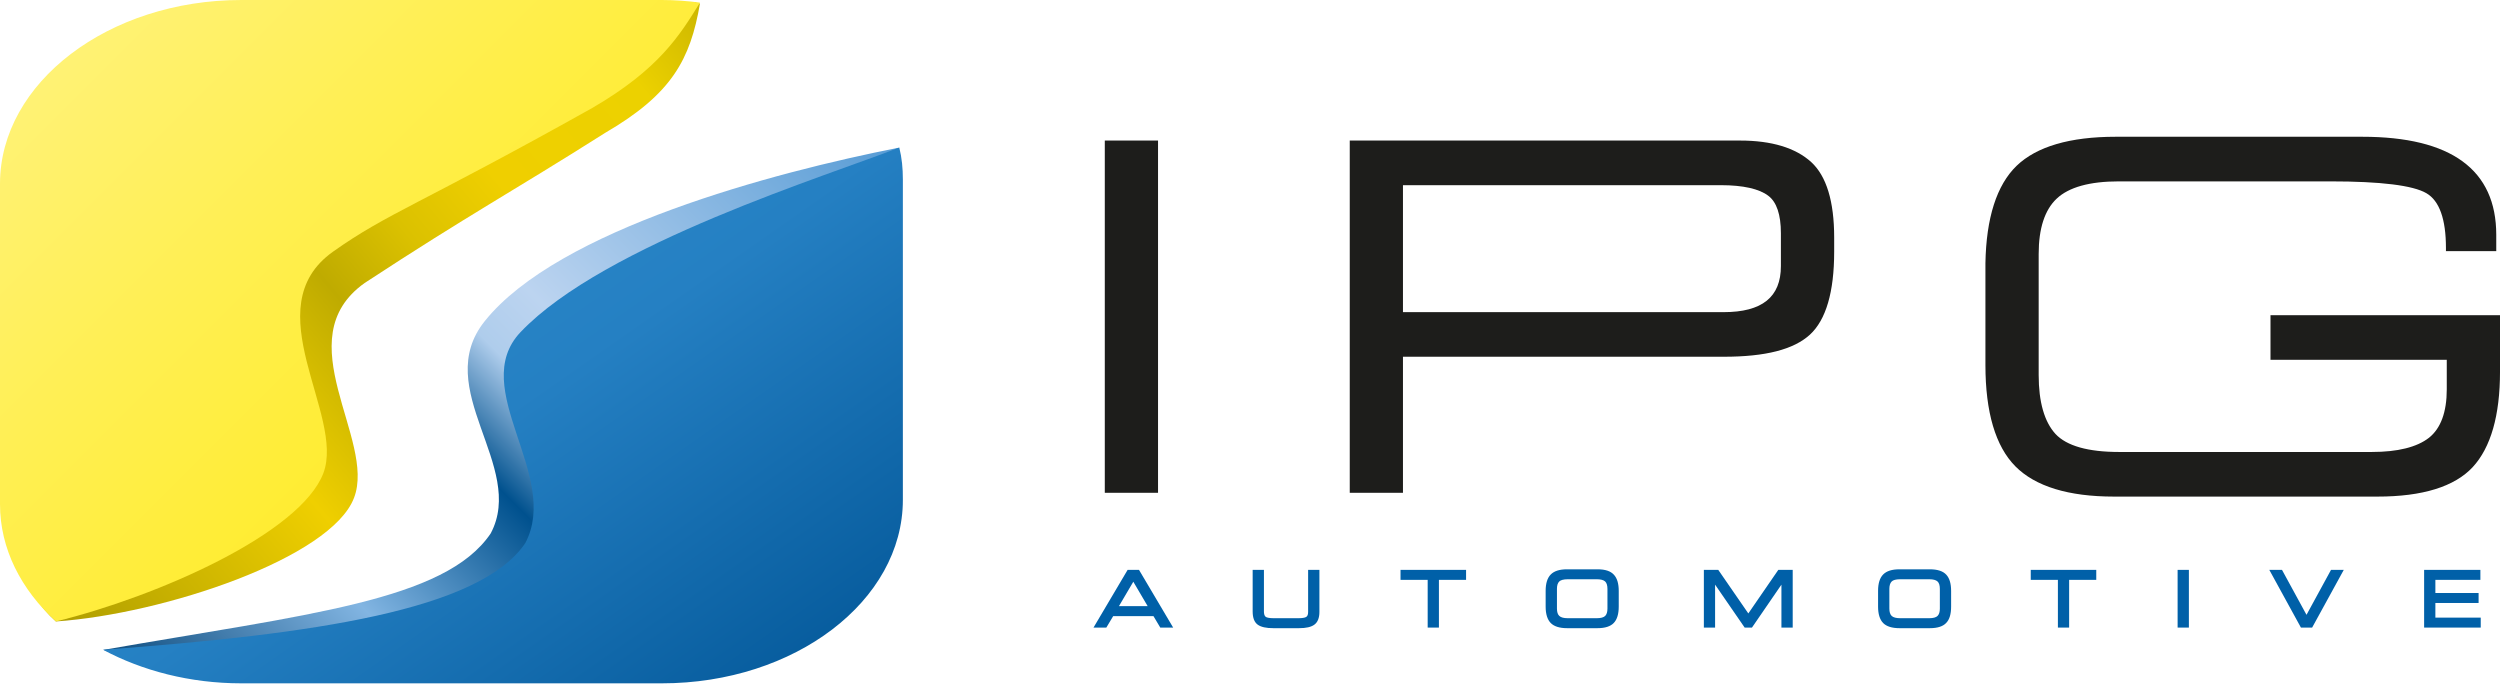
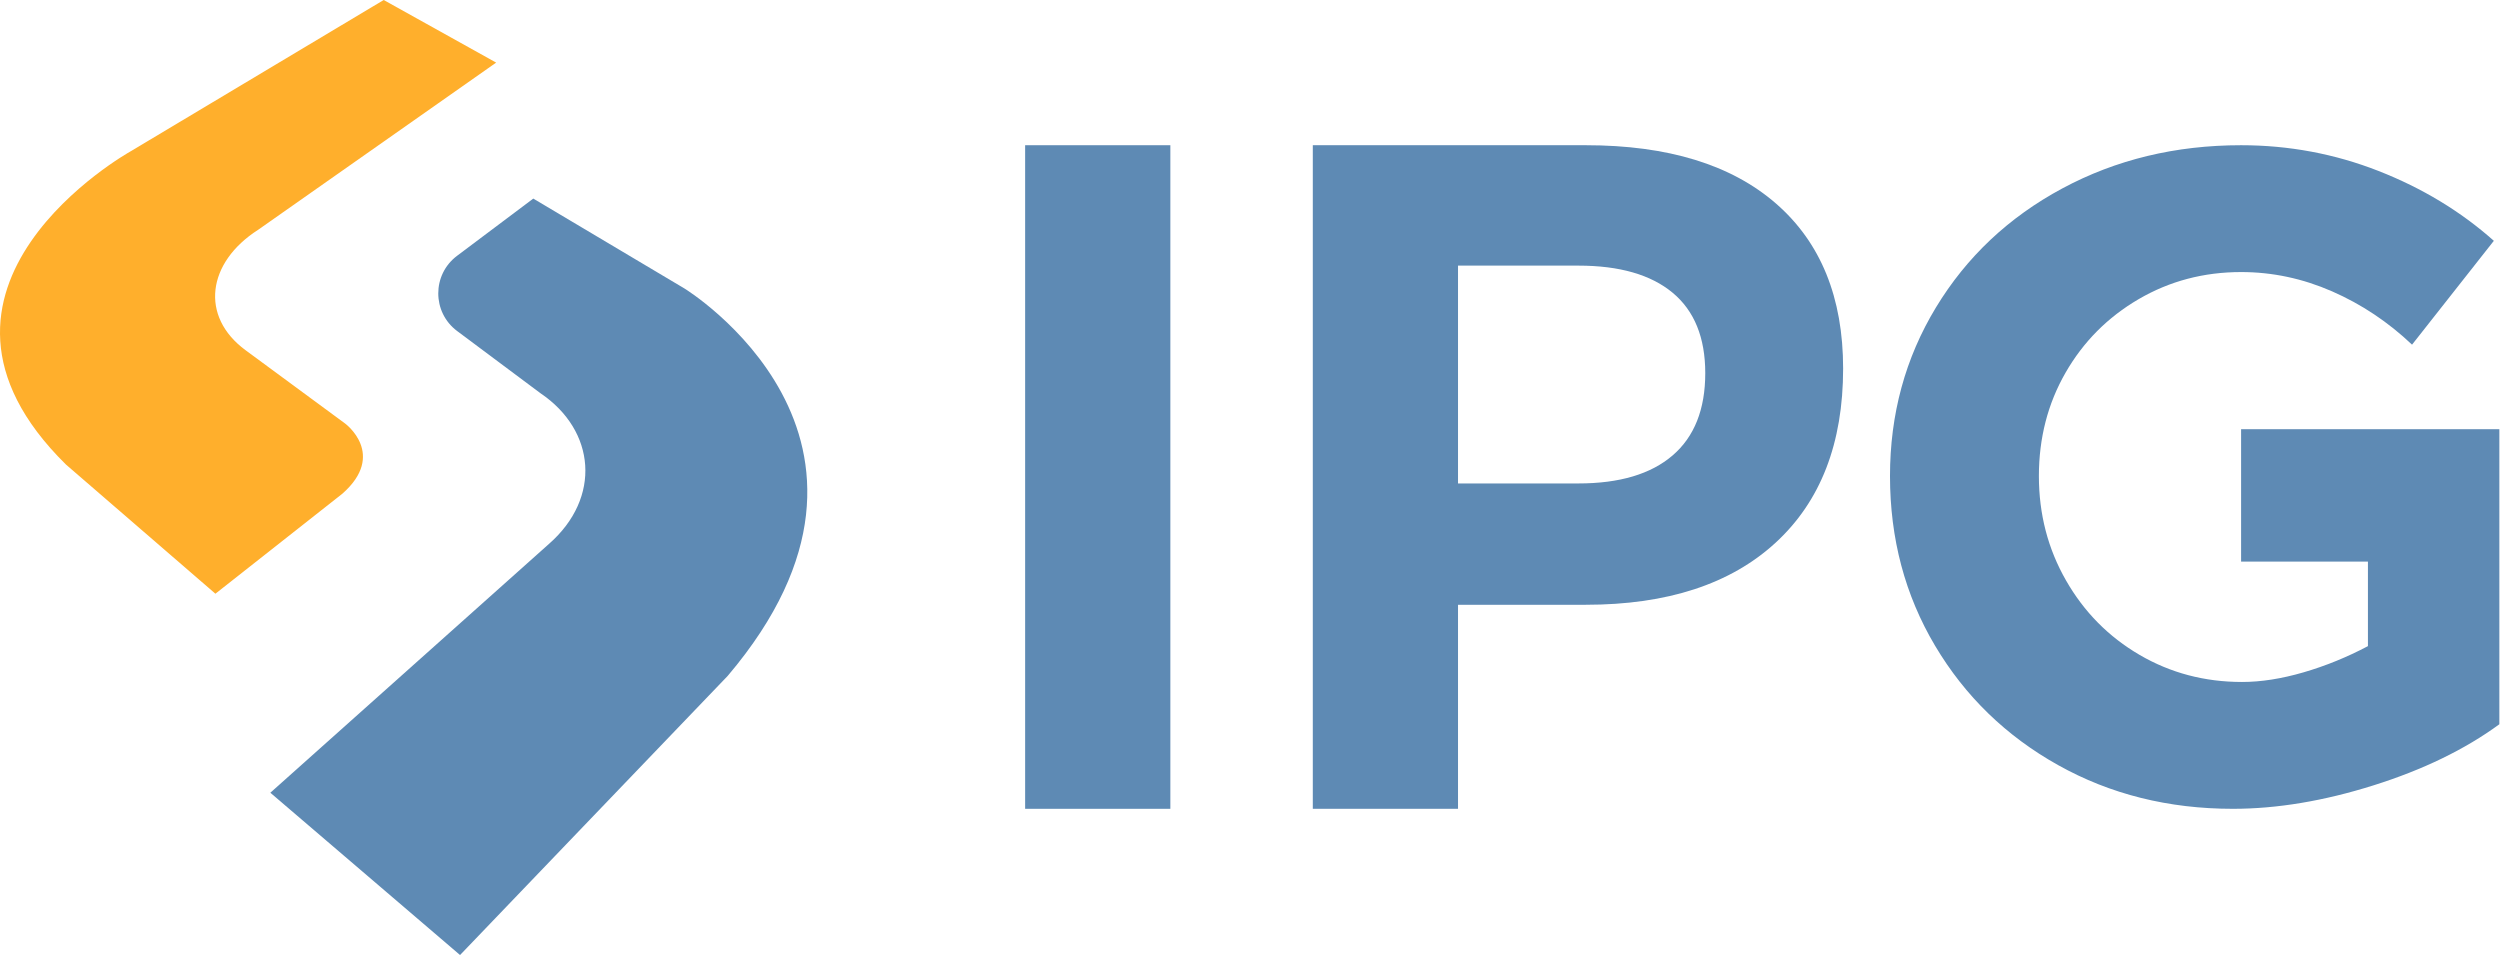
- <svg xmlns="http://www.w3.org/2000/svg" version="1.1" id="Logo" x="0px" y="0px" viewBox="0 0 300 82" style="enable-background:new 0 0 300 82;" xml:space="preserve">
-   <style type="text/css">
- 	.st0{fill:#1D1D1B;}
- 	.st1{fill:#0060A8;}
- 	.st2{fill-rule:evenodd;clip-rule:evenodd;fill:url(#Blue_Back_00000153700602700161182890000011768110421049201589_);}
- 	.st3{fill-rule:evenodd;clip-rule:evenodd;fill:url(#Blue_Front_00000128464055219366244380000005698251276766002089_);}
- 	.st4{fill-rule:evenodd;clip-rule:evenodd;fill:url(#Yellow_Back_00000137836125921379841200000008985175759882212481_);}
- 	.st5{fill-rule:evenodd;clip-rule:evenodd;fill:url(#Yellow_Front_00000102529647654926230130000008704888334588485000_);}
- </style>
-   <g id="Logo_00000155126929984897061950000016796664553097547939_">
-     <g id="Text_00000058562254136568451950000016285401674579905672_">
-       <g id="IPG_00000083085239311458599770000011710538590262755258_">
-         <rect id="I_00000162319099730267009130000011600497863396963233_" x="132.575" y="16.865" class="st0" width="6.389" height="42.27" />
-         <path id="P_00000047046538209047432200000016686807105059665299_" class="st0" d="M217.351,19.454     c-1.883-1.717-4.759-2.588-8.549-2.588h-46.832v42.27h6.386V42.812l38.496-0.003c5,0,8.379-0.864,10.331-2.643     c1.937-1.776,2.918-5.128,2.918-9.962v-1.704C220.101,24.173,219.176,21.13,217.351,19.454z M168.355,22.222h38.188     c2.613,0,4.564,0.437,5.648,1.267c1.007,0.75,1.517,2.267,1.517,4.508v3.935c0,3.718-2.252,5.526-6.881,5.526h-38.471V22.222z" />
-         <path id="G_00000163774774248837193180000001407606355224049552_" class="st0" d="M272.459,37.824v5.35h21.153v3.549     c0,2.727-0.719,4.682-2.134,5.809c-1.449,1.131-3.76,1.705-6.867,1.705h-30.321c-3.721,0-6.289-0.727-7.628-2.159     c-1.341-1.464-2.021-3.844-2.021-7.076V30.471c0-3.053,0.727-5.285,2.162-6.634c1.457-1.375,3.966-2.072,7.453-2.072h25.386     c6.05,0,9.929,0.479,11.532,1.424c1.552,0.905,2.339,3.109,2.339,6.554v0.389h6.038v-1.951c0-7.81-5.411-11.77-16.084-11.77     H253.89c-5.493,0-9.495,1.173-11.897,3.485c-2.389,2.312-3.647,6.244-3.742,11.691v12.216c0,5.661,1.209,9.752,3.597,12.16     c2.391,2.408,6.369,3.628,11.825,3.628h31.633c5.391,0,9.232-1.188,11.414-3.532c2.177-2.352,3.281-6.206,3.281-11.456v-6.78     H272.459z" />
-       </g>
-       <g id="Automotive_00000012434798595643100960000005589214241852528305_">
-         <path id="A_00000170969463889051651140000003499012973296960901_" class="st1" d="M136.681,68.385h-1.366l-4.095,6.925h1.54     l0.821-1.374h4.835l0.818,1.374h1.545L136.681,68.385z M135.997,69.807l1.723,2.931h-3.447L135.997,69.807z" />
-         <path id="U_00000067959282389438513020000003713254391503859855_" class="st1" d="M156.974,68.385v5.048     c0,0.292-0.067,0.482-0.205,0.581c-0.087,0.064-0.321,0.171-0.932,0.171h-3.016c-0.594,0-0.847-0.097-0.949-0.174     c-0.165-0.133-0.2-0.415-0.2-0.628v-4.998h-1.353v5.001c0,0.767,0.211,1.302,0.63,1.592c0.396,0.271,1,0.403,1.847,0.403h3.094     c0.837,0,1.431-0.134,1.817-0.41c0.414-0.296,0.622-0.814,0.622-1.538v-5.048H156.974z" />
-         <polygon id="T_00000097466416815130426610000018092336603584101037_" class="st1" points="168.063,68.385 168.063,69.583      171.321,69.583 171.321,75.31 172.67,75.31 172.67,69.583 175.929,69.583 175.929,68.385    " />
-         <path id="O_00000133509542919034451720000014002466481105952933_" class="st1" d="M193.67,68.97     c-0.395-0.44-1.04-0.654-1.972-0.654h-3.645c-0.909,0-1.551,0.204-1.961,0.621c-0.408,0.41-0.614,1.069-0.614,1.959V72.8     c0,0.889,0.206,1.55,0.614,1.966c0.407,0.409,1.067,0.615,1.961,0.615h3.645c0.902,0,1.56-0.211,1.954-0.625     c0.397-0.413,0.597-1.076,0.597-1.97v-1.864C194.249,70.031,194.059,69.392,193.67,68.97z M192.894,70.671v2.366     c0,0.397-0.093,0.693-0.273,0.874c-0.188,0.181-0.522,0.273-0.992,0.273h-3.503c-0.474,0-0.812-0.09-1.005-0.269     c-0.19-0.171-0.287-0.469-0.287-0.887V70.66c0-0.401,0.087-0.687,0.265-0.872c0.175-0.181,0.531-0.277,1.028-0.277h3.503     c0.457,0,0.789,0.088,0.982,0.261C192.798,69.943,192.894,70.246,192.894,70.671z" />
-         <polygon id="M_00000049938776486789761030000007746798146396783005_" class="st1" points="213.396,68.385 209.799,73.613      206.192,68.385 204.463,68.385 204.463,75.31 205.811,75.31 205.811,70.157 209.359,75.31 210.235,75.31 213.771,70.159      213.771,75.31 215.125,75.31 215.125,68.385    " />
-         <path id="O_00000129178826201764930170000006442750809870774166_" class="st1" d="M233.559,68.97     c-0.391-0.433-1.054-0.653-1.97-0.653h-3.647c-0.912,0-1.553,0.204-1.962,0.621c-0.406,0.409-0.611,1.067-0.611,1.959V72.8     c0,0.891,0.206,1.552,0.611,1.966c0.406,0.409,1.066,0.615,1.962,0.615h3.647c0.904,0,1.561-0.211,1.949-0.624     c0.402-0.41,0.596-1.055,0.596-1.972v-1.864C234.134,70.032,233.947,69.393,233.559,68.97z M232.782,70.671v2.366     c0,0.398-0.094,0.693-0.278,0.876c-0.179,0.178-0.522,0.271-0.988,0.271h-3.503c-0.472,0-0.812-0.09-1.005-0.267     c-0.188-0.175-0.285-0.474-0.285-0.889V70.66c0-0.392,0.091-0.686,0.273-0.875c0.169-0.179,0.52-0.274,1.017-0.274h3.503     c0.462,0,0.793,0.088,0.984,0.262C232.687,69.941,232.782,70.244,232.782,70.671z" />
-         <polygon id="T_00000071543481036920350990000007518623519998447764_" class="st1" points="243.69,68.385 243.69,69.583      246.948,69.583 246.948,75.31 248.296,75.31 248.296,69.583 251.552,69.583 251.552,68.385    " />
-         <rect id="I_00000165236770250678259620000018204802217562996662_" x="261.313" y="68.385" class="st1" width="1.353" height="6.925" />
-         <polygon id="V_00000087390284086175333040000008774690367708112015_" class="st1" points="279.722,68.385 276.78,73.779      273.84,68.385 272.316,68.385 276.111,75.31 277.456,75.31 281.253,68.385    " />
-         <polygon id="E_00000057862833051693952620000007732466776973084049_" class="st1" points="292.245,74.115 292.245,72.358      297.431,72.358 297.431,71.161 292.245,71.161 292.245,69.583 297.647,69.583 297.647,68.385 290.895,68.385 290.895,75.31      297.688,75.31 297.688,74.115    " />
-       </g>
+ <svg xmlns="http://www.w3.org/2000/svg" width="100%" height="100%" viewBox="0 0 536 205" version="1.1" xml:space="preserve" style="fill-rule:evenodd;clip-rule:evenodd;stroke-linejoin:round;stroke-miterlimit:2;">
+   <g id="Ebene-1">
+     <g transform="matrix(1,0,0,1,0,-0.214)">
+       <rect x="219.789" y="31.349" width="31.135" height="142.274" style="fill:rgb(94,138,180);" />
    </g>
-     <g id="Image_00000024003030968377169580000006874397693787625138_">
-       <linearGradient id="Blue_Back_00000040570817144393961890000007244704860314816908_" gradientUnits="userSpaceOnUse" x1="30.534" y1="100.22" x2="111.187" y2="19.566">
-         <stop offset="0" style="stop-color:#004174" />
-         <stop offset="0.25" style="stop-color:#82B5E2" />
-         <stop offset="0.44" style="stop-color:#00518E" />
-         <stop offset="0.54" style="stop-color:#AFCDEC" />
-         <stop offset="0.61" style="stop-color:#BCD4F0" />
-         <stop offset="1" style="stop-color:#549AD4" />
-       </linearGradient>
-       <path id="Blue_Back_00000083798627620152421800000003989994865516888980_" style="fill-rule:evenodd;clip-rule:evenodd;fill:url(#Blue_Back_00000040570817144393961890000007244704860314816908_);" d="    M107.793,17.735c0.275,1.24-3.329,1.745-3.329,3.065v38.45c0,12.131-13.021,21.974-28.955,21.974H25.044    c-5.381-0.163-7.395-1.08-12.611-3.241c24.342-4.264,40.979-5.863,46.448-13.968c4.303-8.06-7.248-17.363-0.694-25.5    C66.981,27.545,92.836,20.68,107.793,17.735z" />
-       <linearGradient id="Blue_Front_00000054964214521342583230000010037909147095062718_" gradientUnits="userSpaceOnUse" x1="29.124" y1="3.54" x2="93.029" y2="94.806">
-         <stop offset="0" style="stop-color:#2E91D0" />
-         <stop offset="0.5" style="stop-color:#2580C3" />
-         <stop offset="1" style="stop-color:#005495" />
-       </linearGradient>
-       <path id="Blue_Front_00000081628073173472339760000010948259342988005301_" style="fill-rule:evenodd;clip-rule:evenodd;fill:url(#Blue_Front_00000054964214521342583230000010037909147095062718_);" d="    M107.912,17.696c0.314,1.242,0.432,2.523,0.432,3.836v38.45C108.344,72.12,95.355,82,79.421,82H28.96    c-6.166,0-11.9-1.512-16.595-4.03c25.271-1.861,45.198-4.729,50.666-12.793c4.303-8.097-6.943-18.564-0.581-25.307    C72.487,29.284,99.658,20.989,107.912,17.696z" />
-       <linearGradient id="Yellow_Back_00000058568622650699114170000005125175897542681784_" gradientUnits="userSpaceOnUse" x1="-7.391" y1="64.521" x2="79.067" y2="-8.025">
-         <stop offset="0" style="stop-color:#A69700" />
-         <stop offset="0.33" style="stop-color:#EFCF00" />
-         <stop offset="0.4" style="stop-color:#DAC000" />
-         <stop offset="0.49" style="stop-color:#BFAB00" />
-         <stop offset="0.59" style="stop-color:#DBC100" />
-         <stop offset="0.7" style="stop-color:#EFCF00" />
-         <stop offset="0.88" style="stop-color:#ECD100" />
-         <stop offset="1" style="stop-color:#C8B300" />
-       </linearGradient>
-       <path id="Yellow_Back_00000150098161546163133030000007715372266782942646_" style="fill-rule:evenodd;clip-rule:evenodd;fill:url(#Yellow_Back_00000058568622650699114170000005125175897542681784_);" d="    M32.641,2.985l50.579-2.713c1.552-0.077-0.696-0.036,0.777,0.153c-1.159,6.709-3.37,10.856-11.357,15.506    c-11.316,7.168-16.279,9.769-28.88,18.026c-9.494,6.743,1.402,18.795-1.273,25.774c-2.718,7.21-22.794,13.953-35.781,14.845    c-4.184-3.837-2.985-5.771-2.985-11.085V25C3.722,12.908,16.744,3.839,32.641,2.985z" />
-       <linearGradient id="Yellow_Front_00000061452697428838633180000016474144452699148474_" gradientUnits="userSpaceOnUse" x1="3.442" y1="-4.45" x2="83.485" y2="75.593">
-         <stop offset="0" style="stop-color:#FFF381" />
-         <stop offset="1" style="stop-color:#FFE800" />
-       </linearGradient>
-       <path id="Yellow_Front_00000088822473673351488440000001317144278326707871_" style="fill-rule:evenodd;clip-rule:evenodd;fill:url(#Yellow_Front_00000061452697428838633180000016474144452699148474_);" d="    M28.96,0h50.461c1.552,0,3.104,0.117,4.577,0.312c-2.44,3.952-4.92,7.981-12.906,12.634c-20.774,11.63-24.498,12.56-31.126,17.252    c-9.498,6.741,1.474,19.609-1.163,26.585c-2.751,7.211-19.805,14.77-32.095,17.792C2.523,70.738,0,65.857,0,60.503v-38.45    C0,9.923,13.024,0,28.96,0z" />
+     <g transform="matrix(1,0,0,1,358.612,106.903)">
+       <path d="M0,-9.262C4.661,-13.267 6.996,-19.146 6.996,-26.899C6.996,-34.515 4.661,-40.265 0,-44.141C-4.665,-48.014 -11.398,-49.954 -20.198,-49.954L-46.013,-49.954L-46.013,-3.252L-20.198,-3.252C-11.398,-3.252 -4.665,-5.253 0,-9.262M22.169,-63.256C31.756,-54.912 36.554,-43.122 36.554,-27.884C36.554,-11.855 31.726,0.59 22.07,9.459C12.415,18.326 -1.151,22.76 -18.622,22.76L-46.013,22.76L-46.013,66.506L-77.147,66.506L-77.147,-75.768L-18.622,-75.768C-1.019,-75.768 12.577,-71.596 22.169,-63.256" style="fill:rgb(94,138,180);fill-rule:nonzero;" />
+     </g>
+     <g transform="matrix(1,0,0,1,480.49,112.519)">
+       <path d="M0,-20.494L55.372,-20.494L55.372,42.761C48.014,48.15 39.017,52.515 28.376,55.865C17.735,59.215 7.685,60.89 -1.773,60.89C-15.567,60.89 -28.049,57.771 -39.214,51.53C-50.382,45.292 -59.184,36.751 -65.619,25.913C-72.057,15.074 -75.275,2.956 -75.275,-10.444C-75.275,-23.712 -71.993,-35.766 -65.422,-46.604C-58.855,-57.441 -49.824,-65.946 -38.327,-72.122C-26.833,-78.296 -14.059,-81.384 0,-81.384C10.247,-81.384 20.066,-79.542 29.46,-75.866C38.851,-72.187 47.096,-67.196 54.19,-60.89L36.652,-38.623C31.529,-43.482 25.815,-47.293 19.508,-50.052C13.203,-52.811 6.7,-54.19 0,-54.19C-8.015,-54.19 -15.339,-52.25 -21.971,-48.377C-28.607,-44.501 -33.829,-39.245 -37.638,-32.612C-41.449,-25.977 -43.352,-18.587 -43.352,-10.444C-43.352,-2.296 -41.415,5.158 -37.539,11.922C-33.665,18.689 -28.41,24.01 -21.774,27.884C-15.142,31.76 -7.817,33.696 0.197,33.696C4.268,33.696 8.671,33.007 13.4,31.628C18.129,30.248 22.726,28.376 27.194,26.012L27.194,7.883L0,7.883L0,-20.494Z" style="fill:rgb(94,138,180);fill-rule:nonzero;" />
+     </g>
+     <g transform="matrix(1,0,0,1,14.1429,27.6933)">
+       <path d="M0,71.907L32.039,99.6L59.279,78.14C68.819,69.716 59.856,63.116 59.856,63.116L38.507,47.394C28.667,40.148 30.251,28.581 41.202,21.574L92.232,-14.271L68.123,-27.693L13.754,4.814C13.754,4.814 -38.479,33.997 0,71.907" style="fill:rgb(255,175,44);fill-rule:nonzero;" />
+     </g>
+     <g transform="matrix(1,0,0,1,156.023,102.426)">
+       <path d="M0,42.482L-57.39,102.332L-98.062,67.536L-38.319,14.183C-27.027,4.285 -28.306,-10.118 -40.135,-18.108L-58.009,-31.449C-63.397,-35.47 -63.408,-43.541 -58.032,-47.578L-41.688,-59.85L-9.289,-40.584C-9.289,-40.584 43.218,-8.489 0,42.482" style="fill:rgb(94,138,180);fill-rule:nonzero;" />
    </g>
  </g>
</svg>
